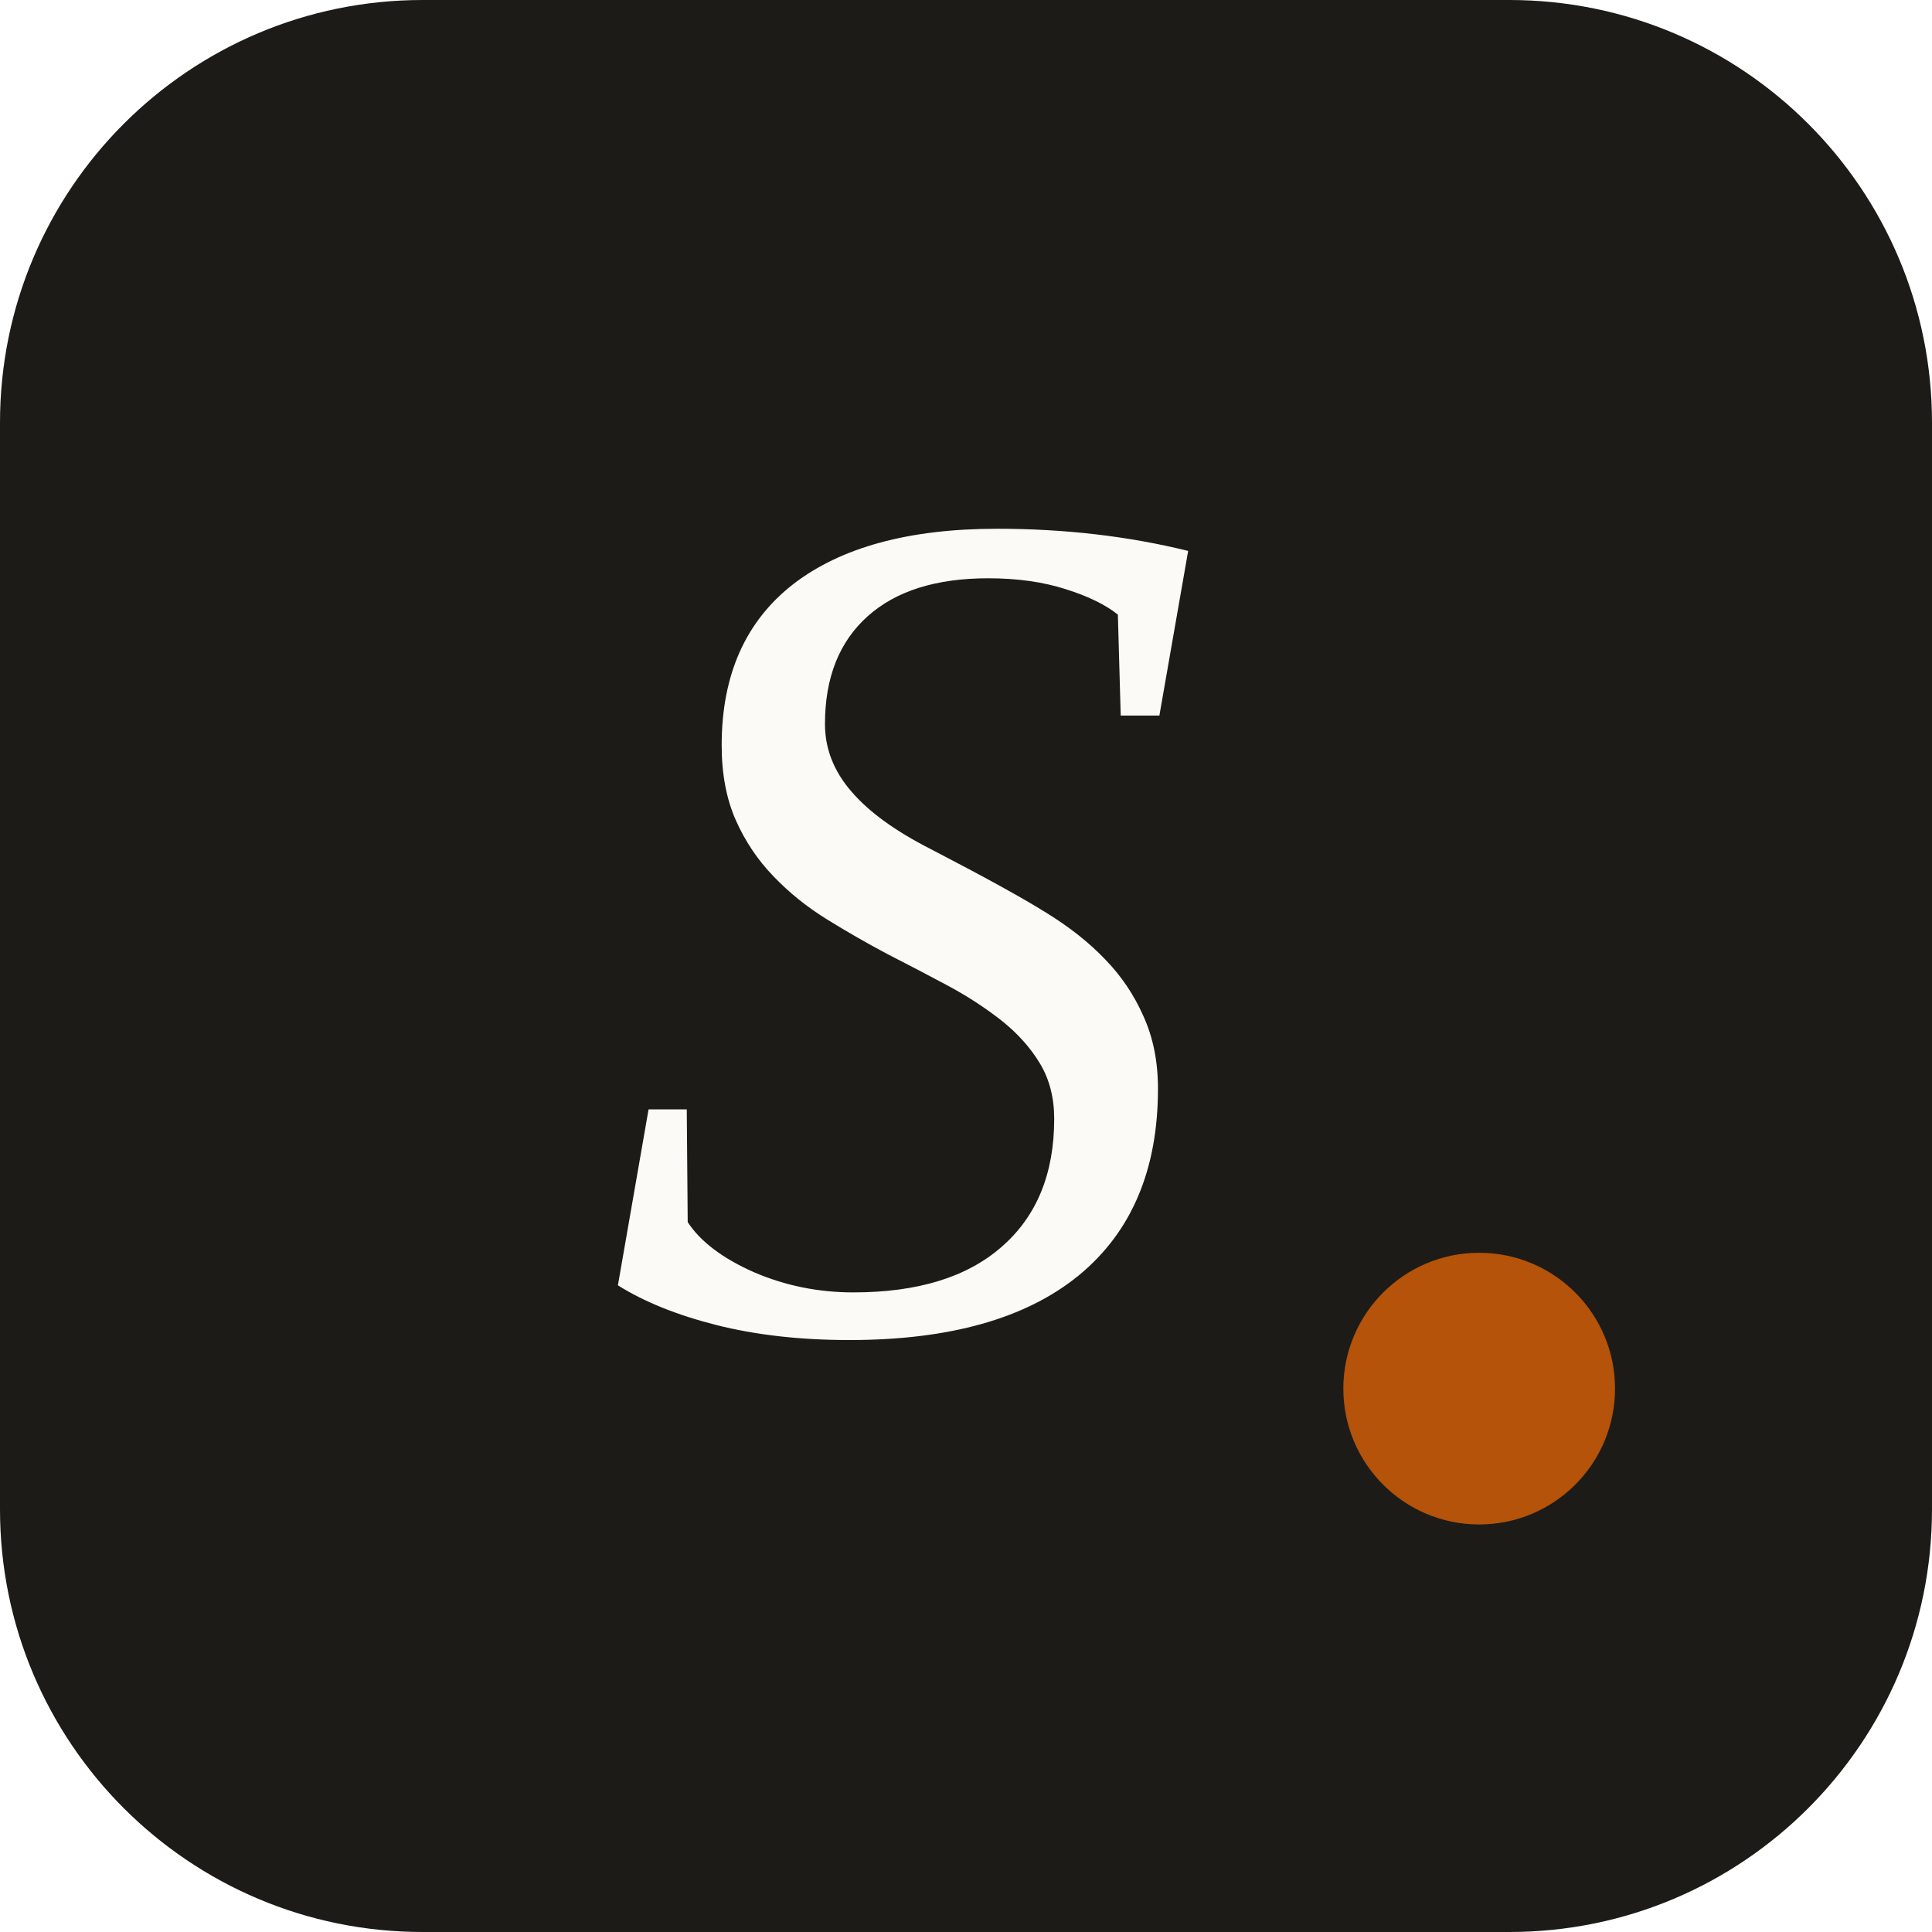
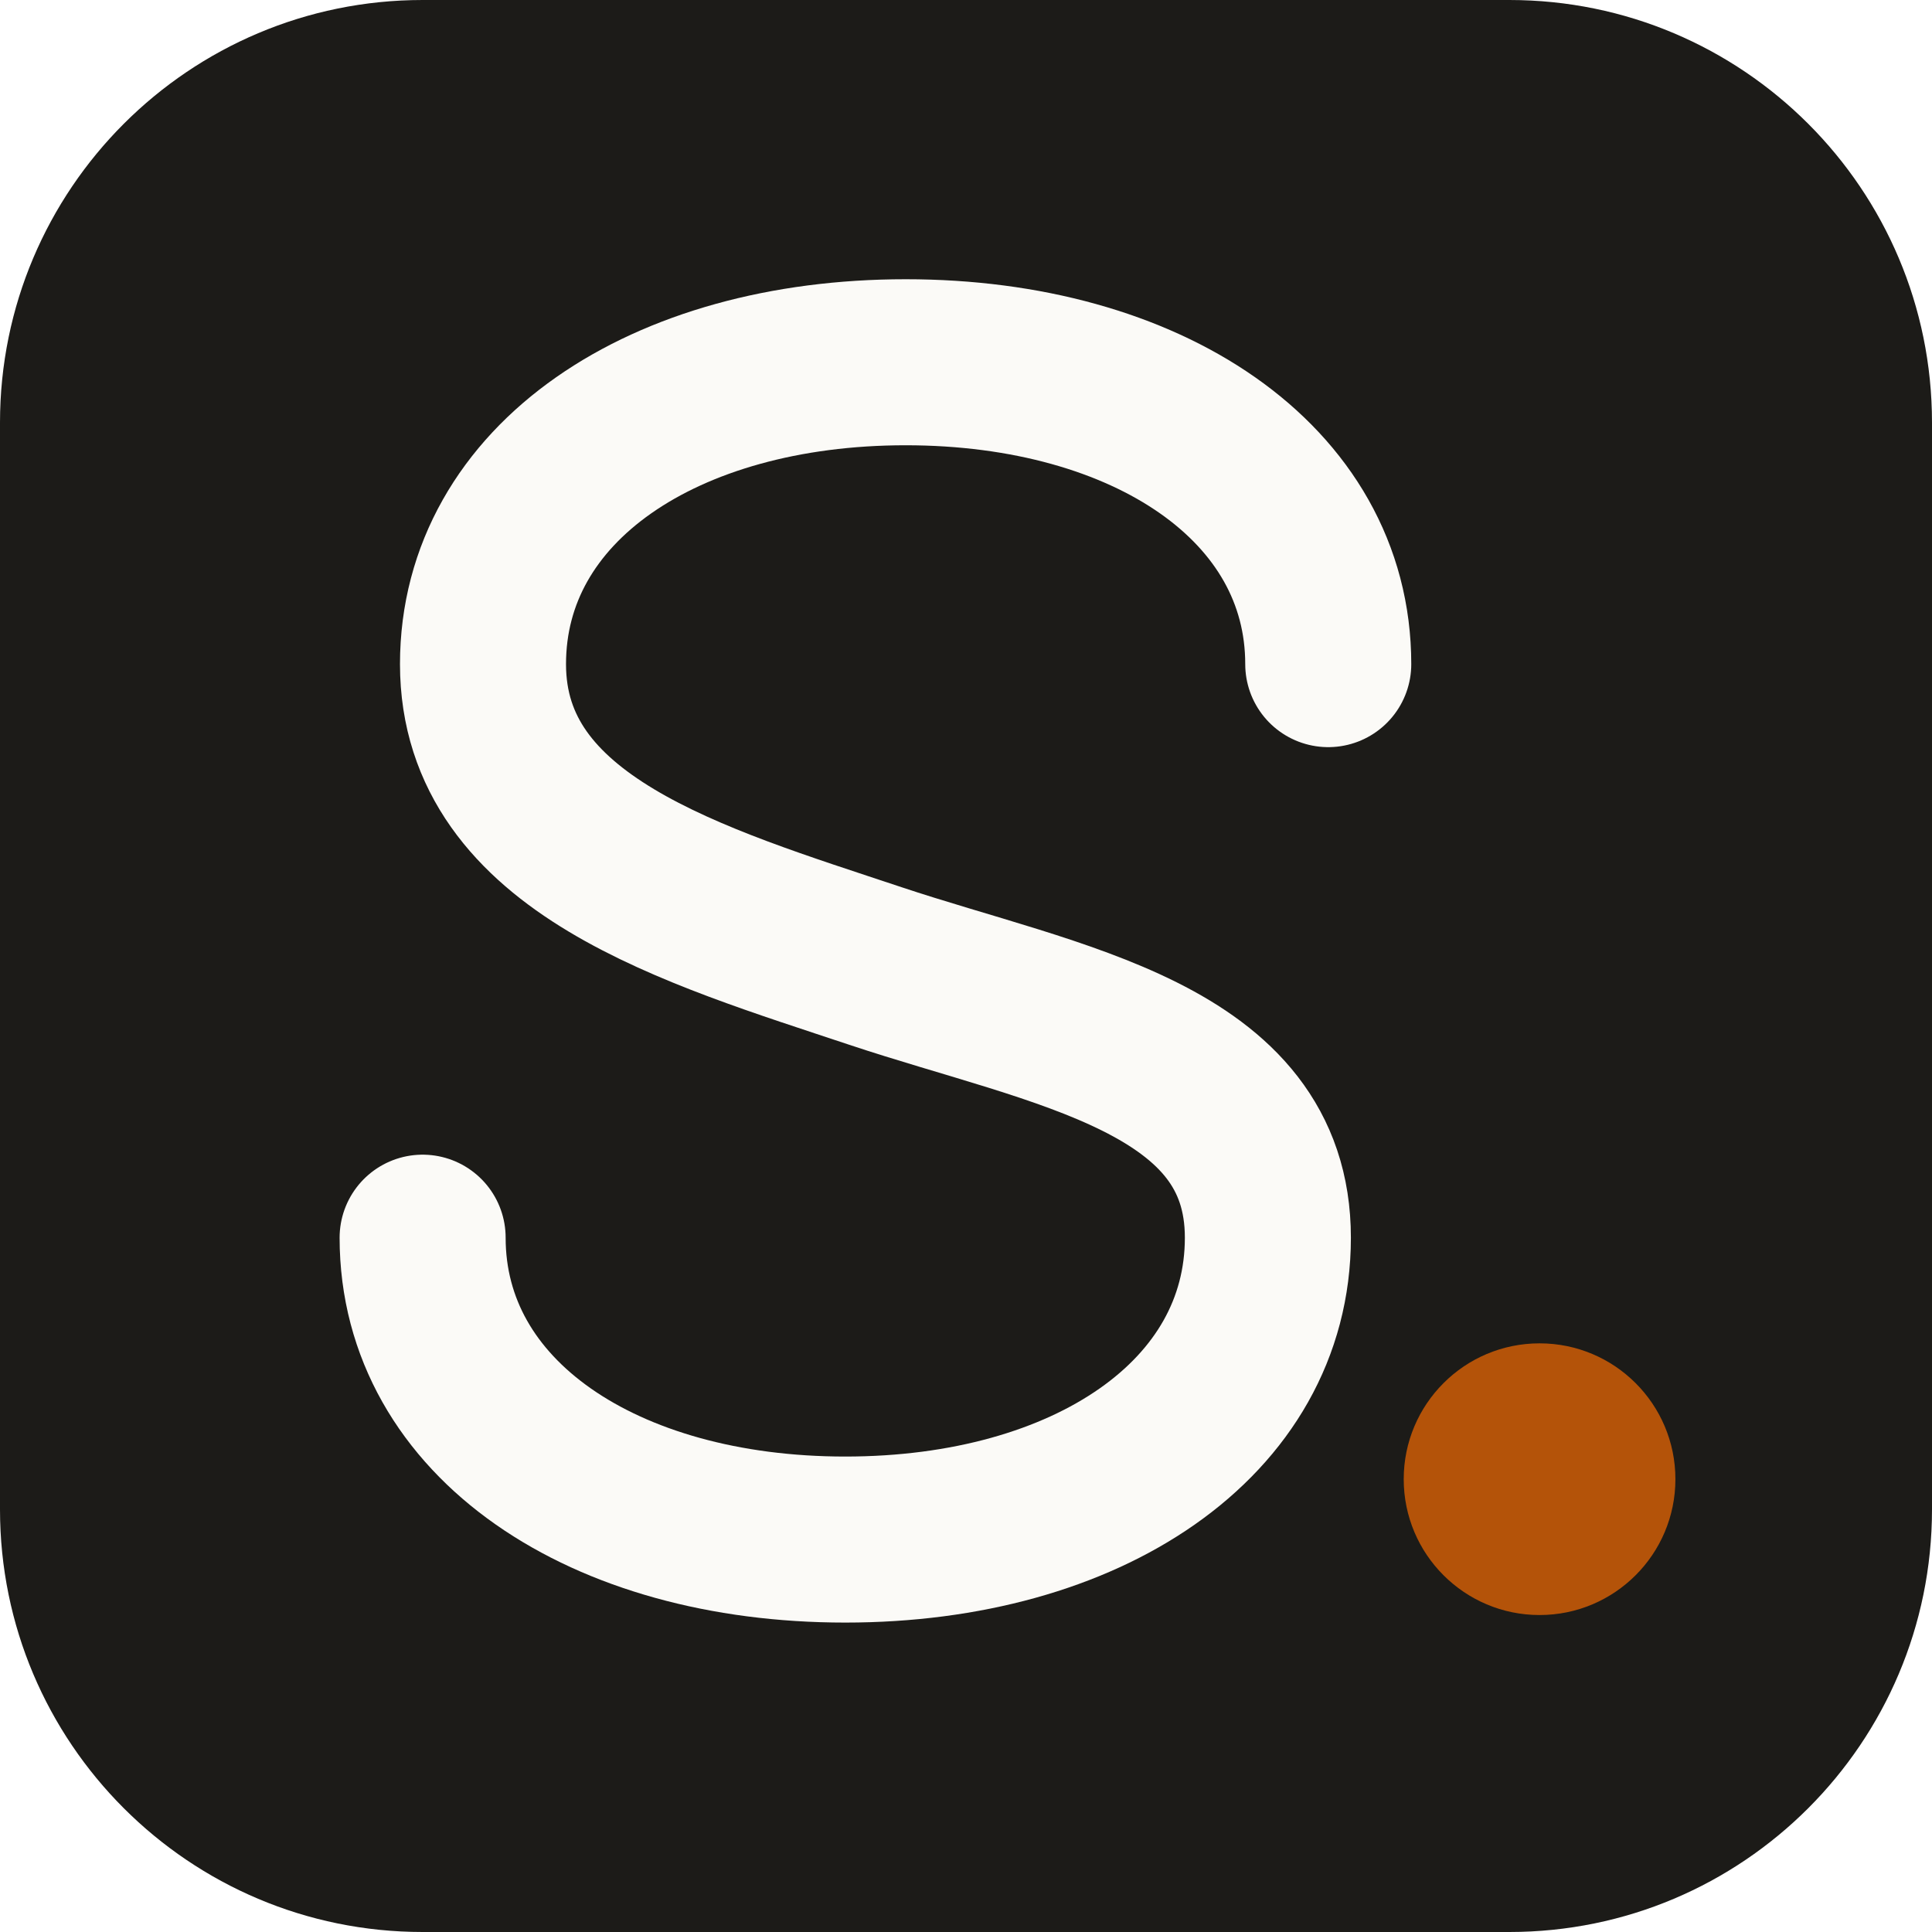
- <svg xmlns="http://www.w3.org/2000/svg" viewBox="0 0 64 64">
+ <svg xmlns="http://www.w3.org/2000/svg" width="64" height="64" viewBox="0 0 64 64">
  <rect width="64" height="64" rx="14" fill="#1c1b18" />
-   <text x="30" y="44" text-anchor="middle" font-family="'Fraunces', 'Georgia', 'Times New Roman', serif" font-style="italic" font-weight="500" font-size="40" fill="#fbfaf7">S</text>
-   <circle cx="49" cy="46" r="4.5" fill="#b45309" />
+   <path d="M44 22c0-6-6-10-14-10S16 16 16 22c0 6 7 8 13 10s13 3 13 9c0 6-6 10-14 10s-14-4-14-10" fill="none" stroke="#fbfaf7" stroke-width="5.5" stroke-linecap="round" />
+   <circle cx="51" cy="49" r="4.5" fill="#b45309" />
</svg>
